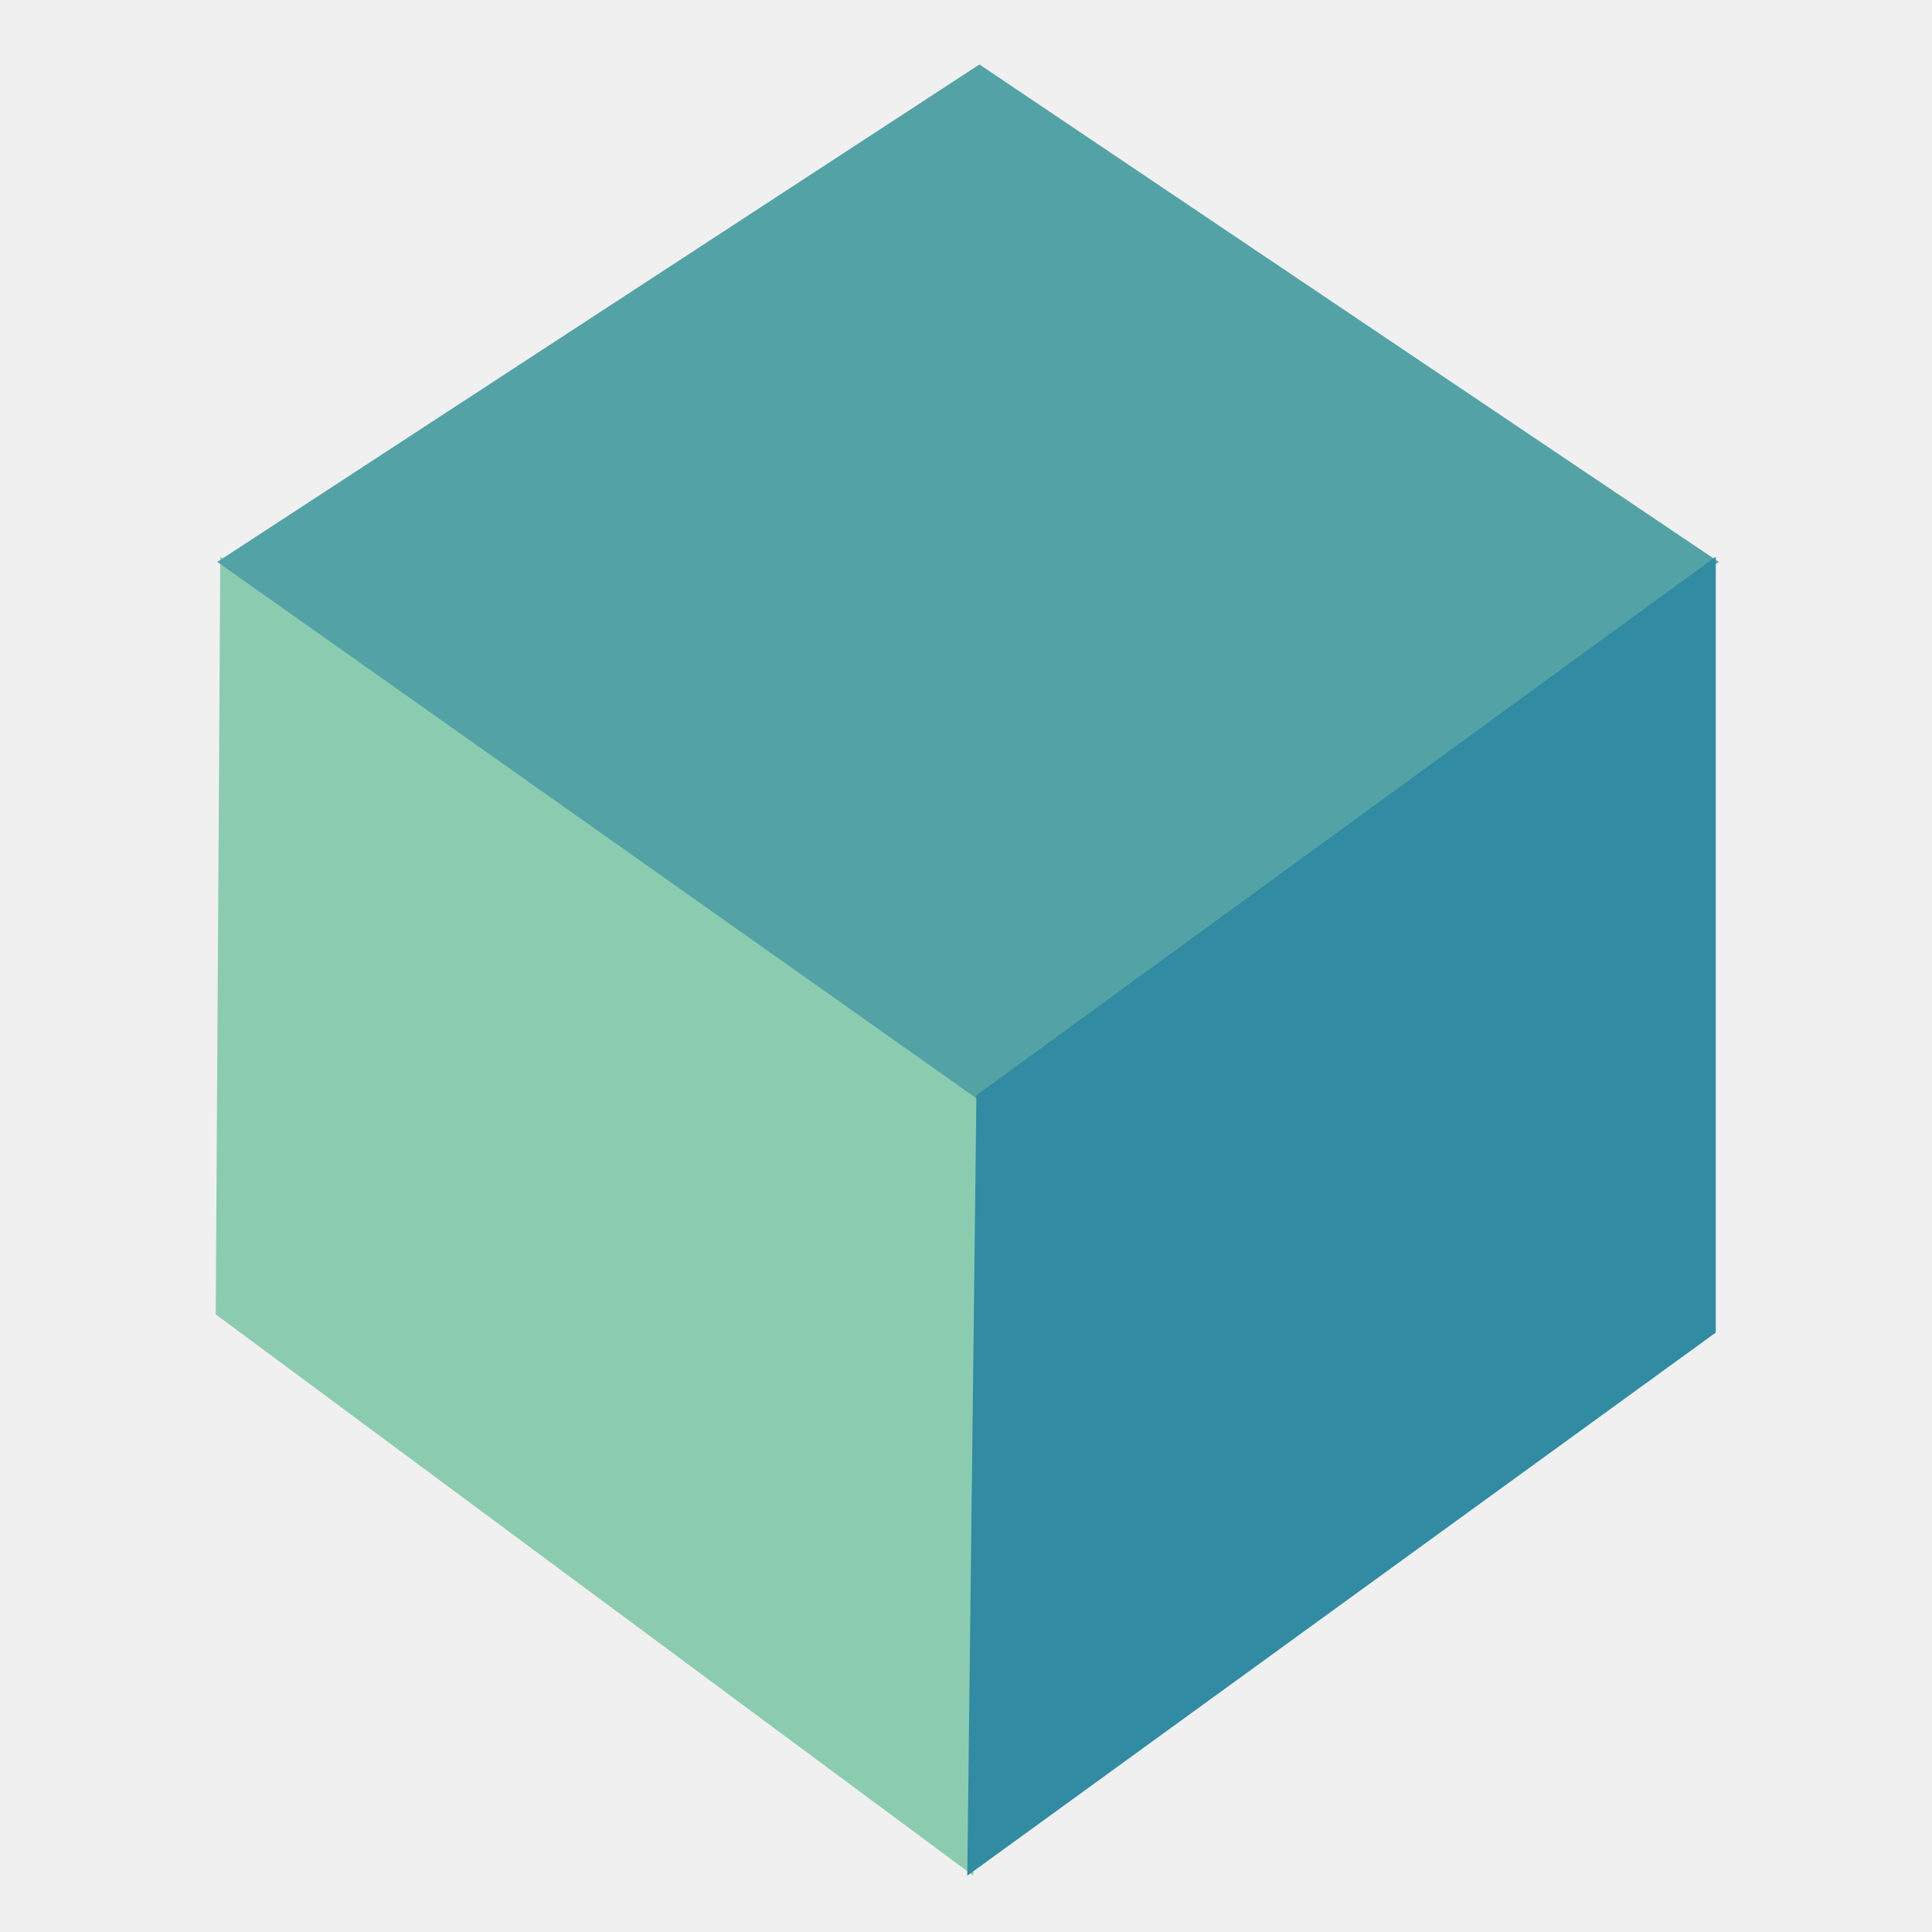
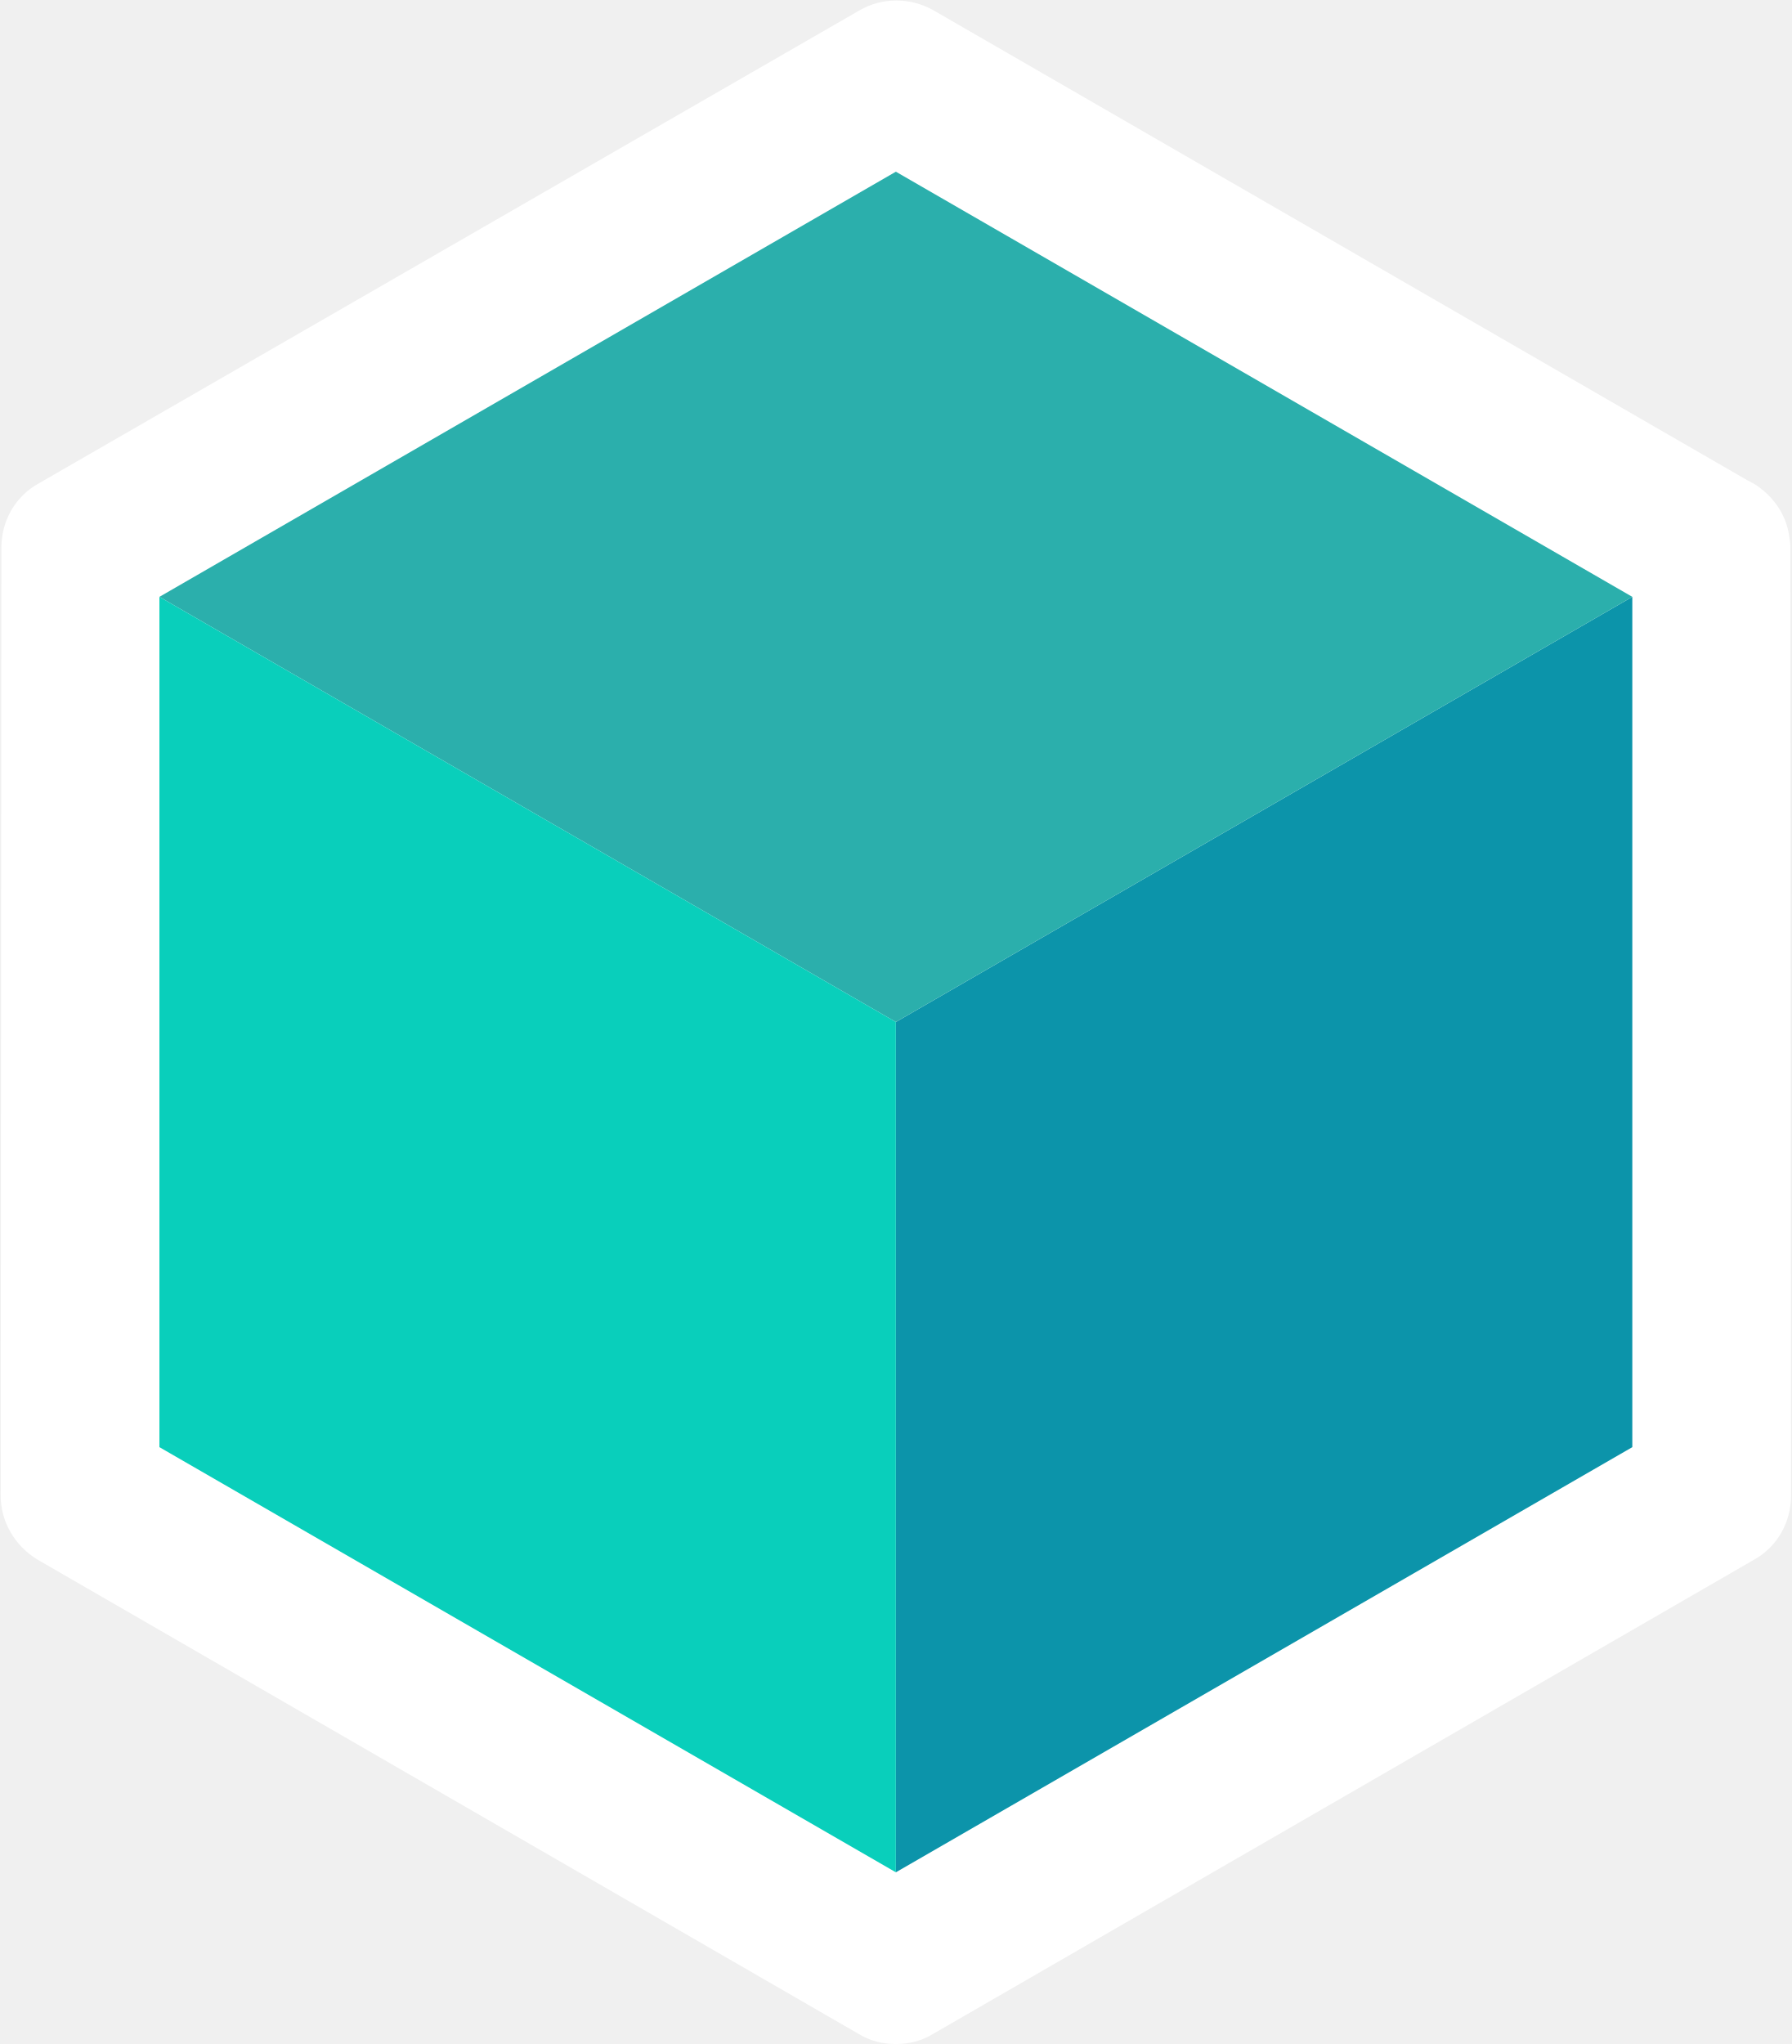
- <svg xmlns="http://www.w3.org/2000/svg" version="1.1" x="0" y="0" width="256" height="256" viewBox="0, 0, 256, 256">
+ <svg xmlns="http://www.w3.org/2000/svg" version="1.1" x="0px" y="0px" viewBox="0 0 263 300" style="enable-background:new 0 0 263 300;" xml:space="preserve">
+   <style type="text/css">
+ 	.st0{fill-rule:evenodd;clip-rule:evenodd;fill:#291A3F;}
+ 	.st1{fill-rule:evenodd;clip-rule:evenodd;fill:#1D1130;}
+ 	.st2{fill-rule:evenodd;clip-rule:evenodd;fill:url(#SVGID_1_);}
+ 	.st3{fill-rule:evenodd;clip-rule:evenodd;fill:url(#SVGID_00000101099586944368145720000003546729761049323710_);}
+ 	.st4{fill-rule:evenodd;clip-rule:evenodd;fill:#FF8736;}
+ 	.st5{fill-rule:evenodd;clip-rule:evenodd;fill:#F56079;}
+ 	.st6{fill-rule:evenodd;clip-rule:evenodd;fill:#09CFBB;}
+ 	.st7{fill-rule:evenodd;clip-rule:evenodd;fill:#2BAFAC;}
+ 	.st8{fill-rule:evenodd;clip-rule:evenodd;fill:#00A1B2;}
+ 	.st9{fill-rule:evenodd;clip-rule:evenodd;fill:#361E5B;}
+ 	.st10{fill-rule:evenodd;clip-rule:evenodd;fill:#44327C;}
+ 	.st11{fill-rule:evenodd;clip-rule:evenodd;fill:#9991B5;}
+ 	.st12{fill-rule:evenodd;clip-rule:evenodd;fill:#B6C1DB;}
+ 	.st13{fill-rule:evenodd;clip-rule:evenodd;fill:#DFE4F4;}
+ 	.st14{fill-rule:evenodd;clip-rule:evenodd;fill:#EBEFFA;}
+ 	.st15{fill-rule:evenodd;clip-rule:evenodd;fill:#FFFFFF;}
+ 	.st16{fill:#FFFFFF;}
+ 	.st17{fill:#0C94AA;}
+ 	.st18{fill:#2BAFAC;}
+ 	.st19{fill:#09CFBB;}
+ 	.st20{fill:#291A3F;}
+ 	.st21{fill:url(#SVGID_00000052816187072403919610000008607127177337342108_);}
+ 	.st22{fill:#231F23;}
+ 	.st23{display:none;}
+ 	.st24{display:inline;fill:#F7F9FD;}
+ 	.st25{fill:url(#Path_147-2_00000075143492132382889430000010785895496676937089_);}
+ 	.st26{fill:none;}
+ 	.st27{fill-rule:evenodd;clip-rule:evenodd;fill:url(#SVGID_00000025443271018997229600000006097071520280550810_);}
+ 	.st28{fill-rule:evenodd;clip-rule:evenodd;fill:url(#SVGID_00000047782737284954439300000002399795006678736286_);}
+ 	.st29{fill:url(#Path_147-2_00000041269427127206779890000005052077150247217314_);}
+ 	.st30{display:inline;fill-rule:evenodd;clip-rule:evenodd;fill:none;}
+ 	.st31{display:inline;fill-rule:evenodd;clip-rule:evenodd;fill:url(#SVGID_00000116233248159464156660000000456114342421350055_);}
+ 	.st32{display:inline;opacity:0.5;fill:#09CFBB;}
+ 	.st33{display:inline;}
+ 	.st34{clip-path:url(#SVGID_00000116202807838708375400000006768742380511134648_);}
+ 	.st35{fill:#16C1BD;}
+ 	.st36{display:inline;fill:#FFFFFF;}
+ 	.st37{fill:#361E5B;}
+ 	.st38{clip-path:url(#SVGID_00000092439363969720835110000003270323667367017892_);}
+ 	.st39{fill-rule:evenodd;clip-rule:evenodd;fill:url(#SVGID_00000142870095005844619550000012255658344063531964_);}
+ 	.st40{fill-rule:evenodd;clip-rule:evenodd;fill:url(#SVGID_00000170967857909509490060000011931952010598925203_);}
+ 	.st41{fill:url(#Path_147-2_00000003106782360800285540000003019351024857028276_);}
+ 	.st42{fill:#8BCCB0;}
+ 	.st43{fill:#53A3A6;}
+ 	.st44{fill:#318BA2;}
+ 	.st45{fill-rule:evenodd;clip-rule:evenodd;fill:#8BCCB0;}
+ 	.st46{fill-rule:evenodd;clip-rule:evenodd;fill:#53A3A6;}
+ 	.st47{fill-rule:evenodd;clip-rule:evenodd;fill:#318BA2;}
+ 	.st48{opacity:0.5;}
+ 	.st49{fill:none;stroke:#9991B5;stroke-width:2.635;stroke-miterlimit:10;}
+ 	.st50{fill:#9991B5;}
+ 	.st51{fill-rule:evenodd;clip-rule:evenodd;fill:#0C94AA;}
+ 	.st52{fill:#3E2F5B;}
+ 	.st53{clip-path:url(#SVGID_00000148652813103041192230000008090215812324307346_);}
+ 	.st54{fill-rule:evenodd;clip-rule:evenodd;fill:url(#SVGID_00000160171850731576420950000017576870150370059650_);}
+ 	.st55{fill-rule:evenodd;clip-rule:evenodd;fill:url(#SVGID_00000154384169958684016240000017215234966298601403_);}
+ 	.st56{fill:url(#Path_147-2_00000066502366766358156190000005949336785991715202_);}
+ </style>
+   <g id="Layer_3">
+     <g>
+       <path class="st16" d="M262.8,81c0-0.2,0-0.4,0-0.7c0-0.6-0.1-1.2-0.2-1.8c-0.5-3.2-2.5-5.9-5.3-7.6c-0.3-0.1-0.5-0.3-0.8-0.4    L137,1.5c-3.4-1.9-7.5-1.9-10.8,0L5.6,71c-3.4,1.9-5.4,5.5-5.4,9.4L0.1,219.5c0,3.9,2.1,7.4,5.4,9.4L126,298.5    c1.6,1,3.5,1.5,5.4,1.5h0.2c1.9,0,3.8-0.5,5.4-1.5l120.5-69.6c3.4-1.9,5.4-5.5,5.4-9.4L262.8,81z" />
+       <g>
+         <polygon class="st17" points="239.6,87.6 239.6,212.4 131.5,274.8 131.5,150    " />
+         <polygon class="st18" points="239.6,87.6 131.5,150 23.4,87.6 131.5,25.2    " />
+         <polygon class="st19" points="131.5,150 131.5,274.8 23.4,212.4 23.4,87.6    " />
+       </g>
+     </g>
+   </g>
+   <g id="Layer_8">
+ </g>
+   <g id="Layer_7" class="st23">
+ </g>
+   <g id="Layer_6">
+ </g>
+   <g id="Layer_4" class="st23">
+ </g>
+   <g id="Layer_5" class="st23">
+ </g>
+   <g id="Layer_2" class="st23">
+ </g>
  <g id="Layer_1">
-     <path d="M29.19,73.773 L130.18,145.131 L128.971,248.54 L28.585,174.158 L29.19,73.773 z" fill="#8BCCB0" />
-     <path d="M28.792,74.457 L28.792,74.457 L129.782,8.541 L227.748,74.457 L129.782,145.815 L28.792,74.457 z" fill="#53A3A6" />
-     <path d="M128.169,248.54 L129.379,145.131 L227.345,73.773 L227.345,176.577 L128.169,248.54" fill="#318BA2" />
-   </g>
+ </g>
+   <g id="Layer_9">
+ </g>
</svg>
